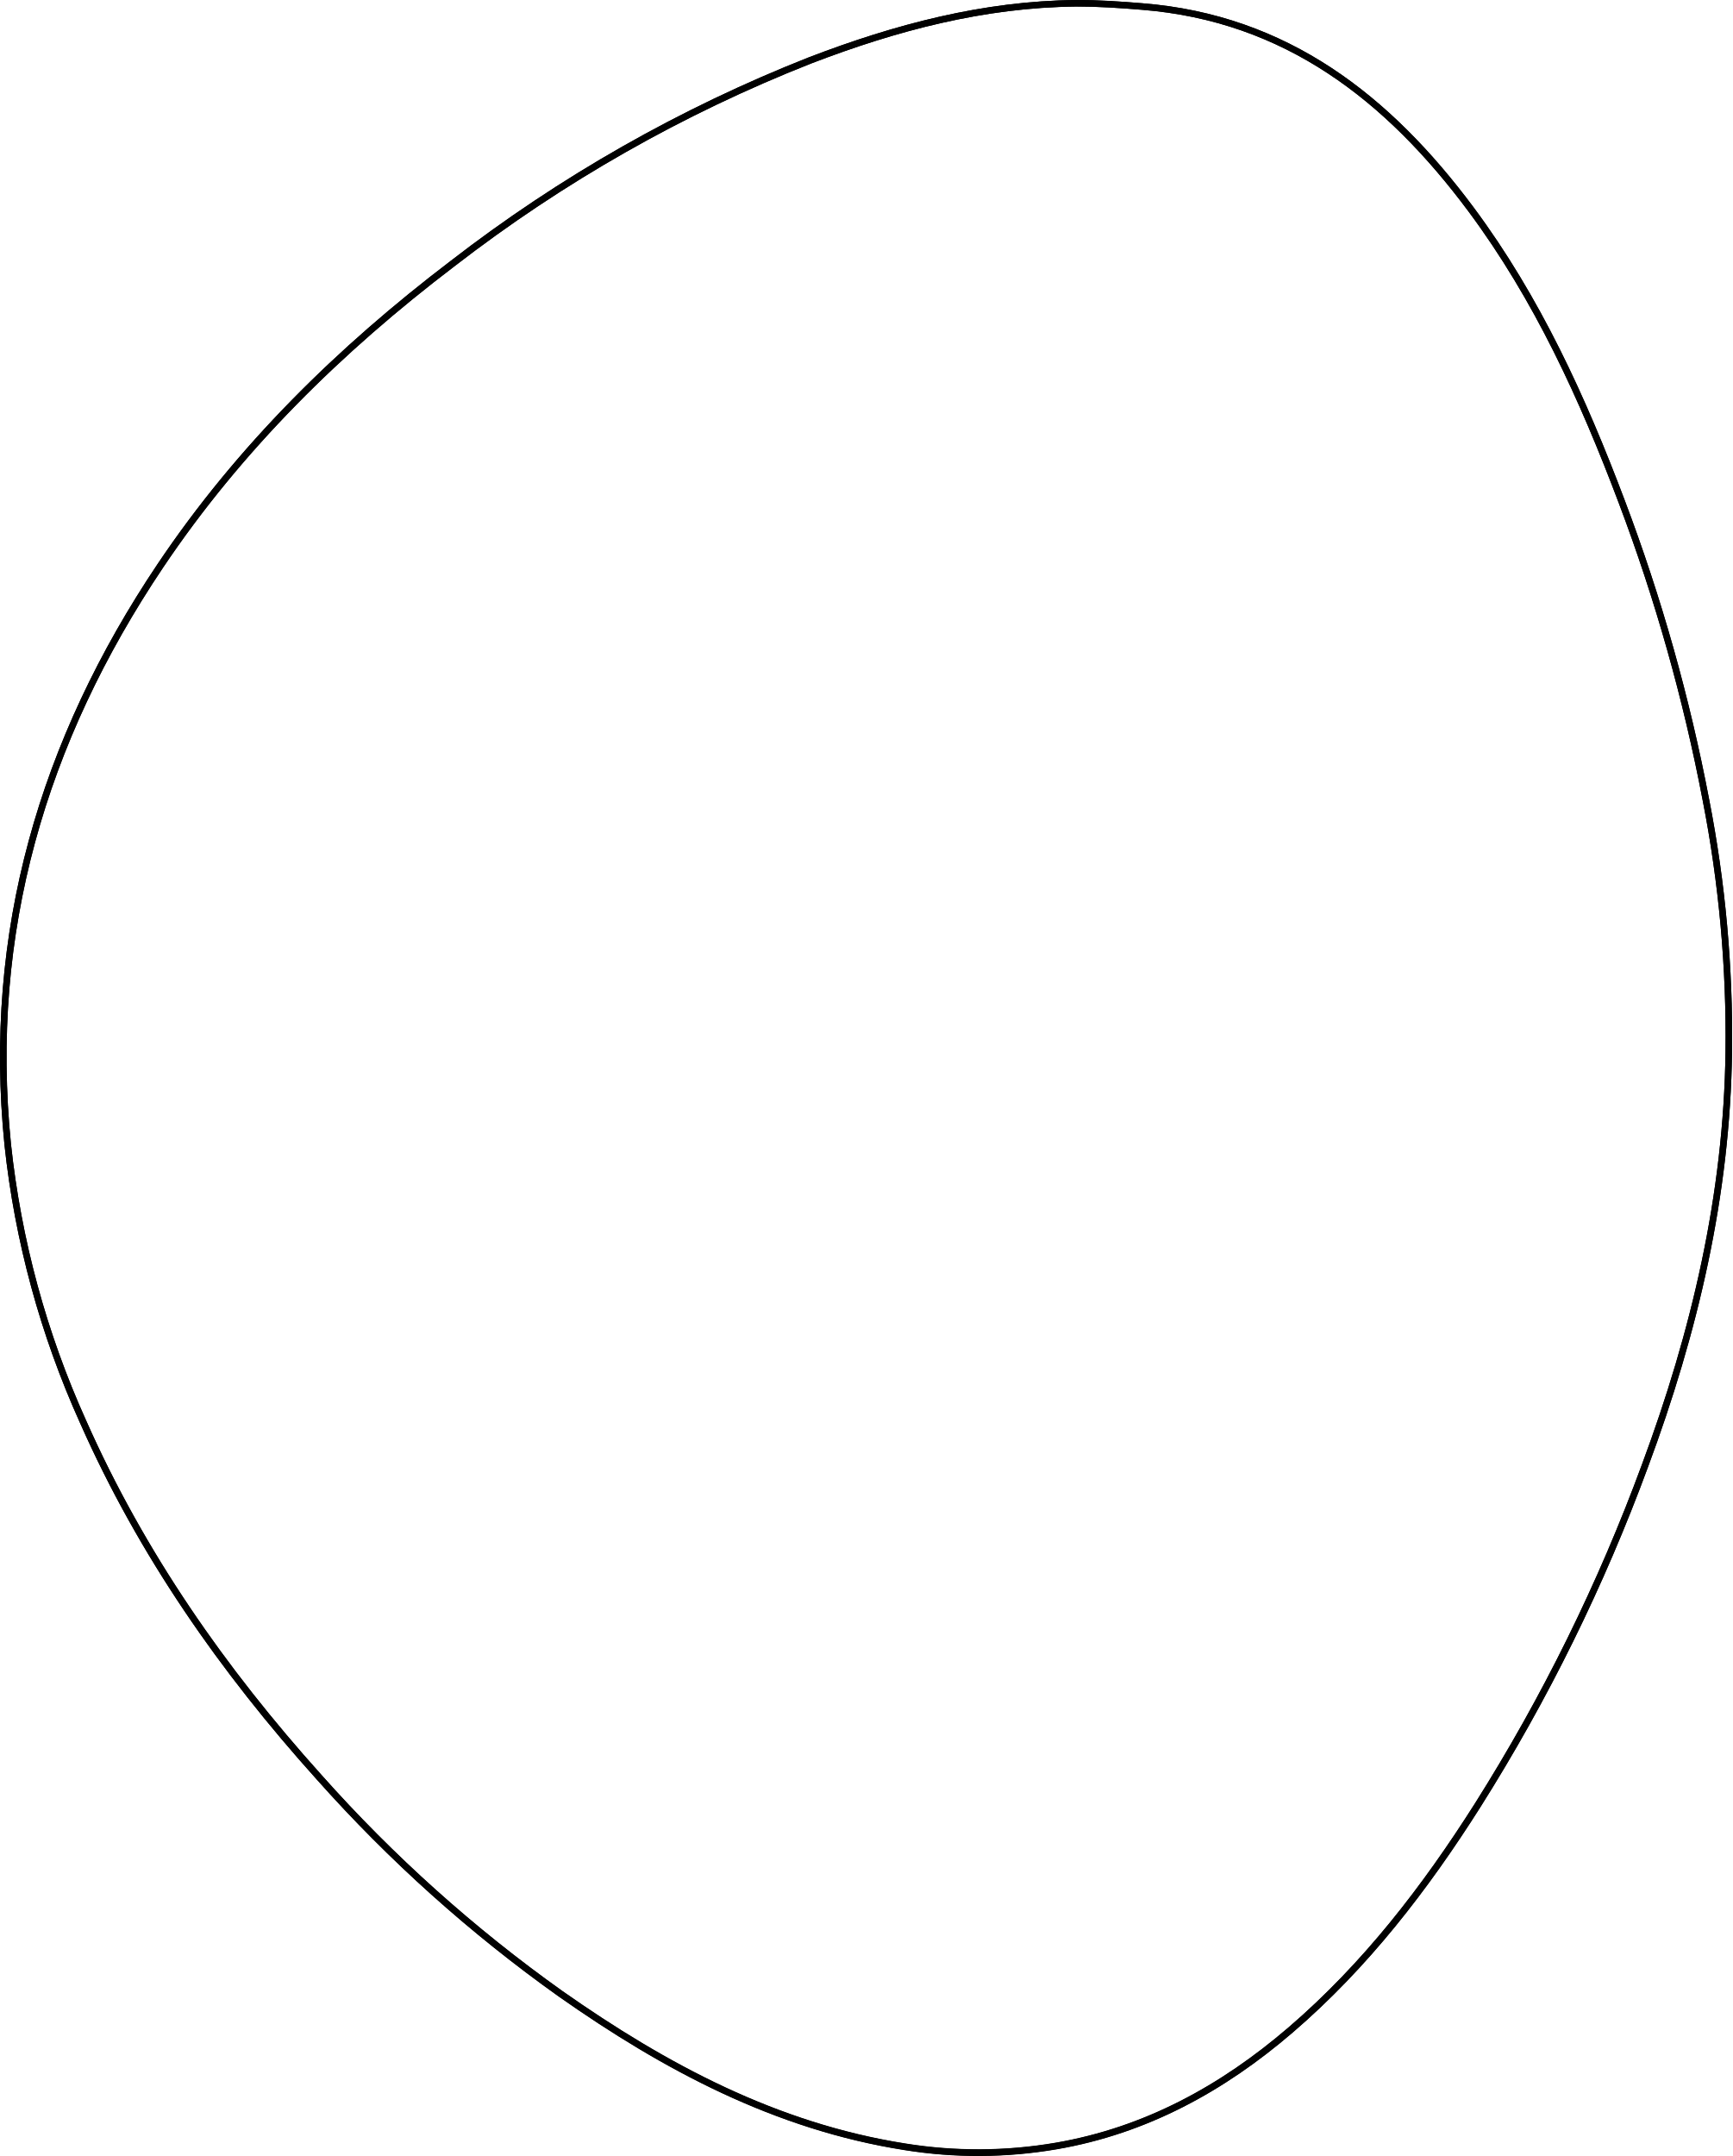
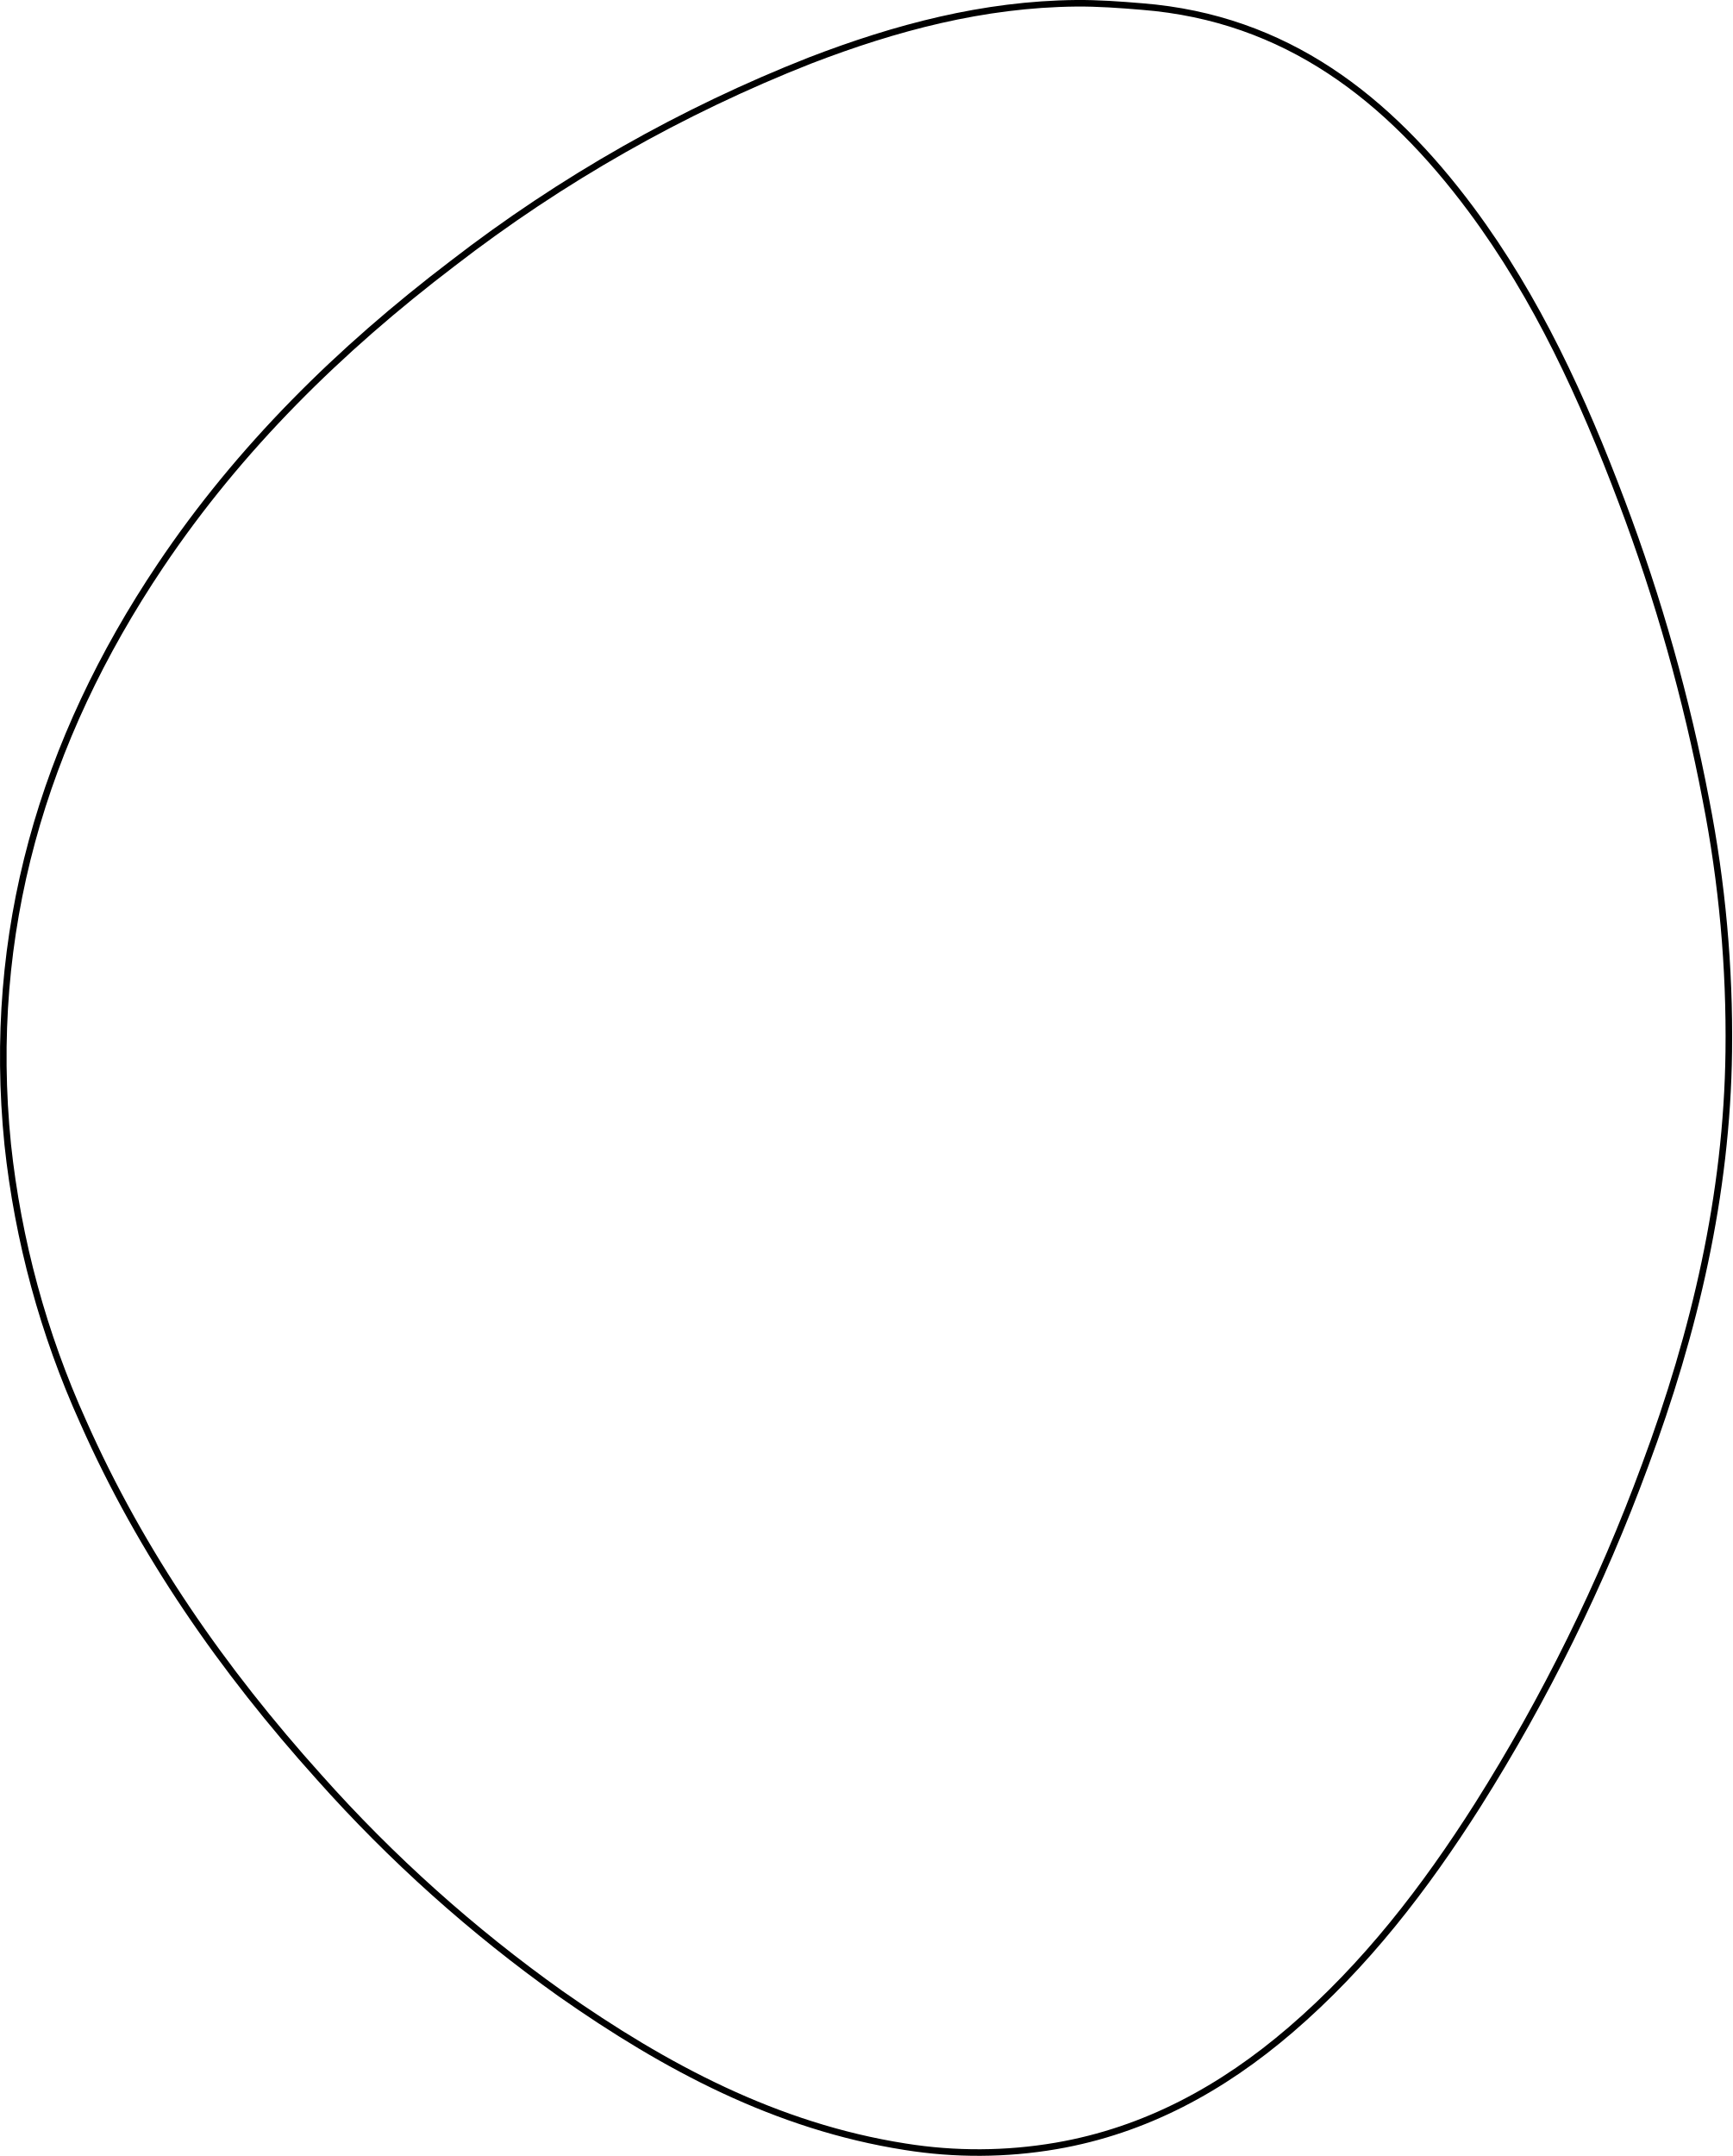
<svg xmlns="http://www.w3.org/2000/svg" viewBox="0 0 264.2 328.75">
  <defs>
    <style>.cls-1{fill:none;stroke:#000;stroke-miterlimit:10;}</style>
  </defs>
-   <g id="Ebene_2" data-name="Ebene 2">
-     <g id="Ebene_1-2" data-name="Ebene 1">
-       <path class="cls-1" d="M263.67,160.34A187.46,187.46,0,0,0,260.19,122a273.48,273.48,0,0,0-12.84-45.5c-5.94-15.75-12.89-31-23-44.59C211.75,15,196.18,2.75,174.2,1,170.85.72,167.48.47,164.12.5,150,.64,136.59,4.2,123.53,9.23A222.35,222.35,0,0,0,69,40.2C51.82,53.28,36.54,68.26,24.45,86.28,6.52,113-2.08,142.2,1.18,174.53a138.34,138.34,0,0,0,11.49,42.25C21.58,236.9,34,254.69,48.68,271A219.84,219.84,0,0,0,85.5,304c16,11.22,32.89,20.24,52.51,23.33a70.37,70.37,0,0,0,23.08-.12c13.64-2.35,25.35-8.76,35.76-17.7,11.43-9.82,20.49-21.61,28.52-34.25a274.61,274.61,0,0,0,25.52-51.78C258.46,203.14,263.4,182.21,263.67,160.34Z" />
-       <path class="cls-1" d="M263.67,160.34c-.27,21.87-5.21,42.8-12.78,63.17a274.61,274.61,0,0,1-25.52,51.78c-8,12.64-17.09,24.43-28.52,34.25-10.41,8.94-22.12,15.35-35.76,17.7a70.37,70.37,0,0,1-23.08.12c-19.62-3.09-36.56-12.11-52.51-23.33A219.84,219.84,0,0,1,48.68,271c-14.66-16.28-27.1-34.07-36-54.19A138.34,138.34,0,0,1,1.18,174.53C-2.08,142.2,6.52,113,24.45,86.28c12.09-18,27.37-33,44.58-46.08a222.35,222.35,0,0,1,54.5-31C136.59,4.2,150,.64,164.12.5c3.36,0,6.73.22,10.08.49,22,1.76,37.55,14,50.15,30.93,10.11,13.59,17.06,28.84,23,44.59A273.48,273.48,0,0,1,260.19,122,187.46,187.46,0,0,1,263.67,160.34Z" />
-     </g>
-   </g>
+   <path class="cls-1" d="M263.67,160.34A187.46,187.46,0,0,0,260.19,122a273.48,273.48,0,0,0-12.84-45.5c-5.94-15.75-12.89-31-23-44.59C211.75,15,196.18,2.75,174.2,1,170.85.72,167.48.47,164.12.5,150,.64,136.59,4.2,123.53,9.23A222.35,222.35,0,0,0,69,40.2C51.82,53.28,36.54,68.26,24.45,86.28,6.52,113-2.08,142.2,1.18,174.53a138.34,138.34,0,0,0,11.49,42.25C21.58,236.9,34,254.69,48.68,271A219.84,219.84,0,0,0,85.5,304c16,11.22,32.89,20.24,52.51,23.33a70.37,70.37,0,0,0,23.08-.12c13.64-2.35,25.35-8.76,35.76-17.7,11.43-9.82,20.49-21.61,28.52-34.25a274.61,274.61,0,0,0,25.52-51.78C258.46,203.14,263.4,182.21,263.67,160.34Z" />
</svg>
